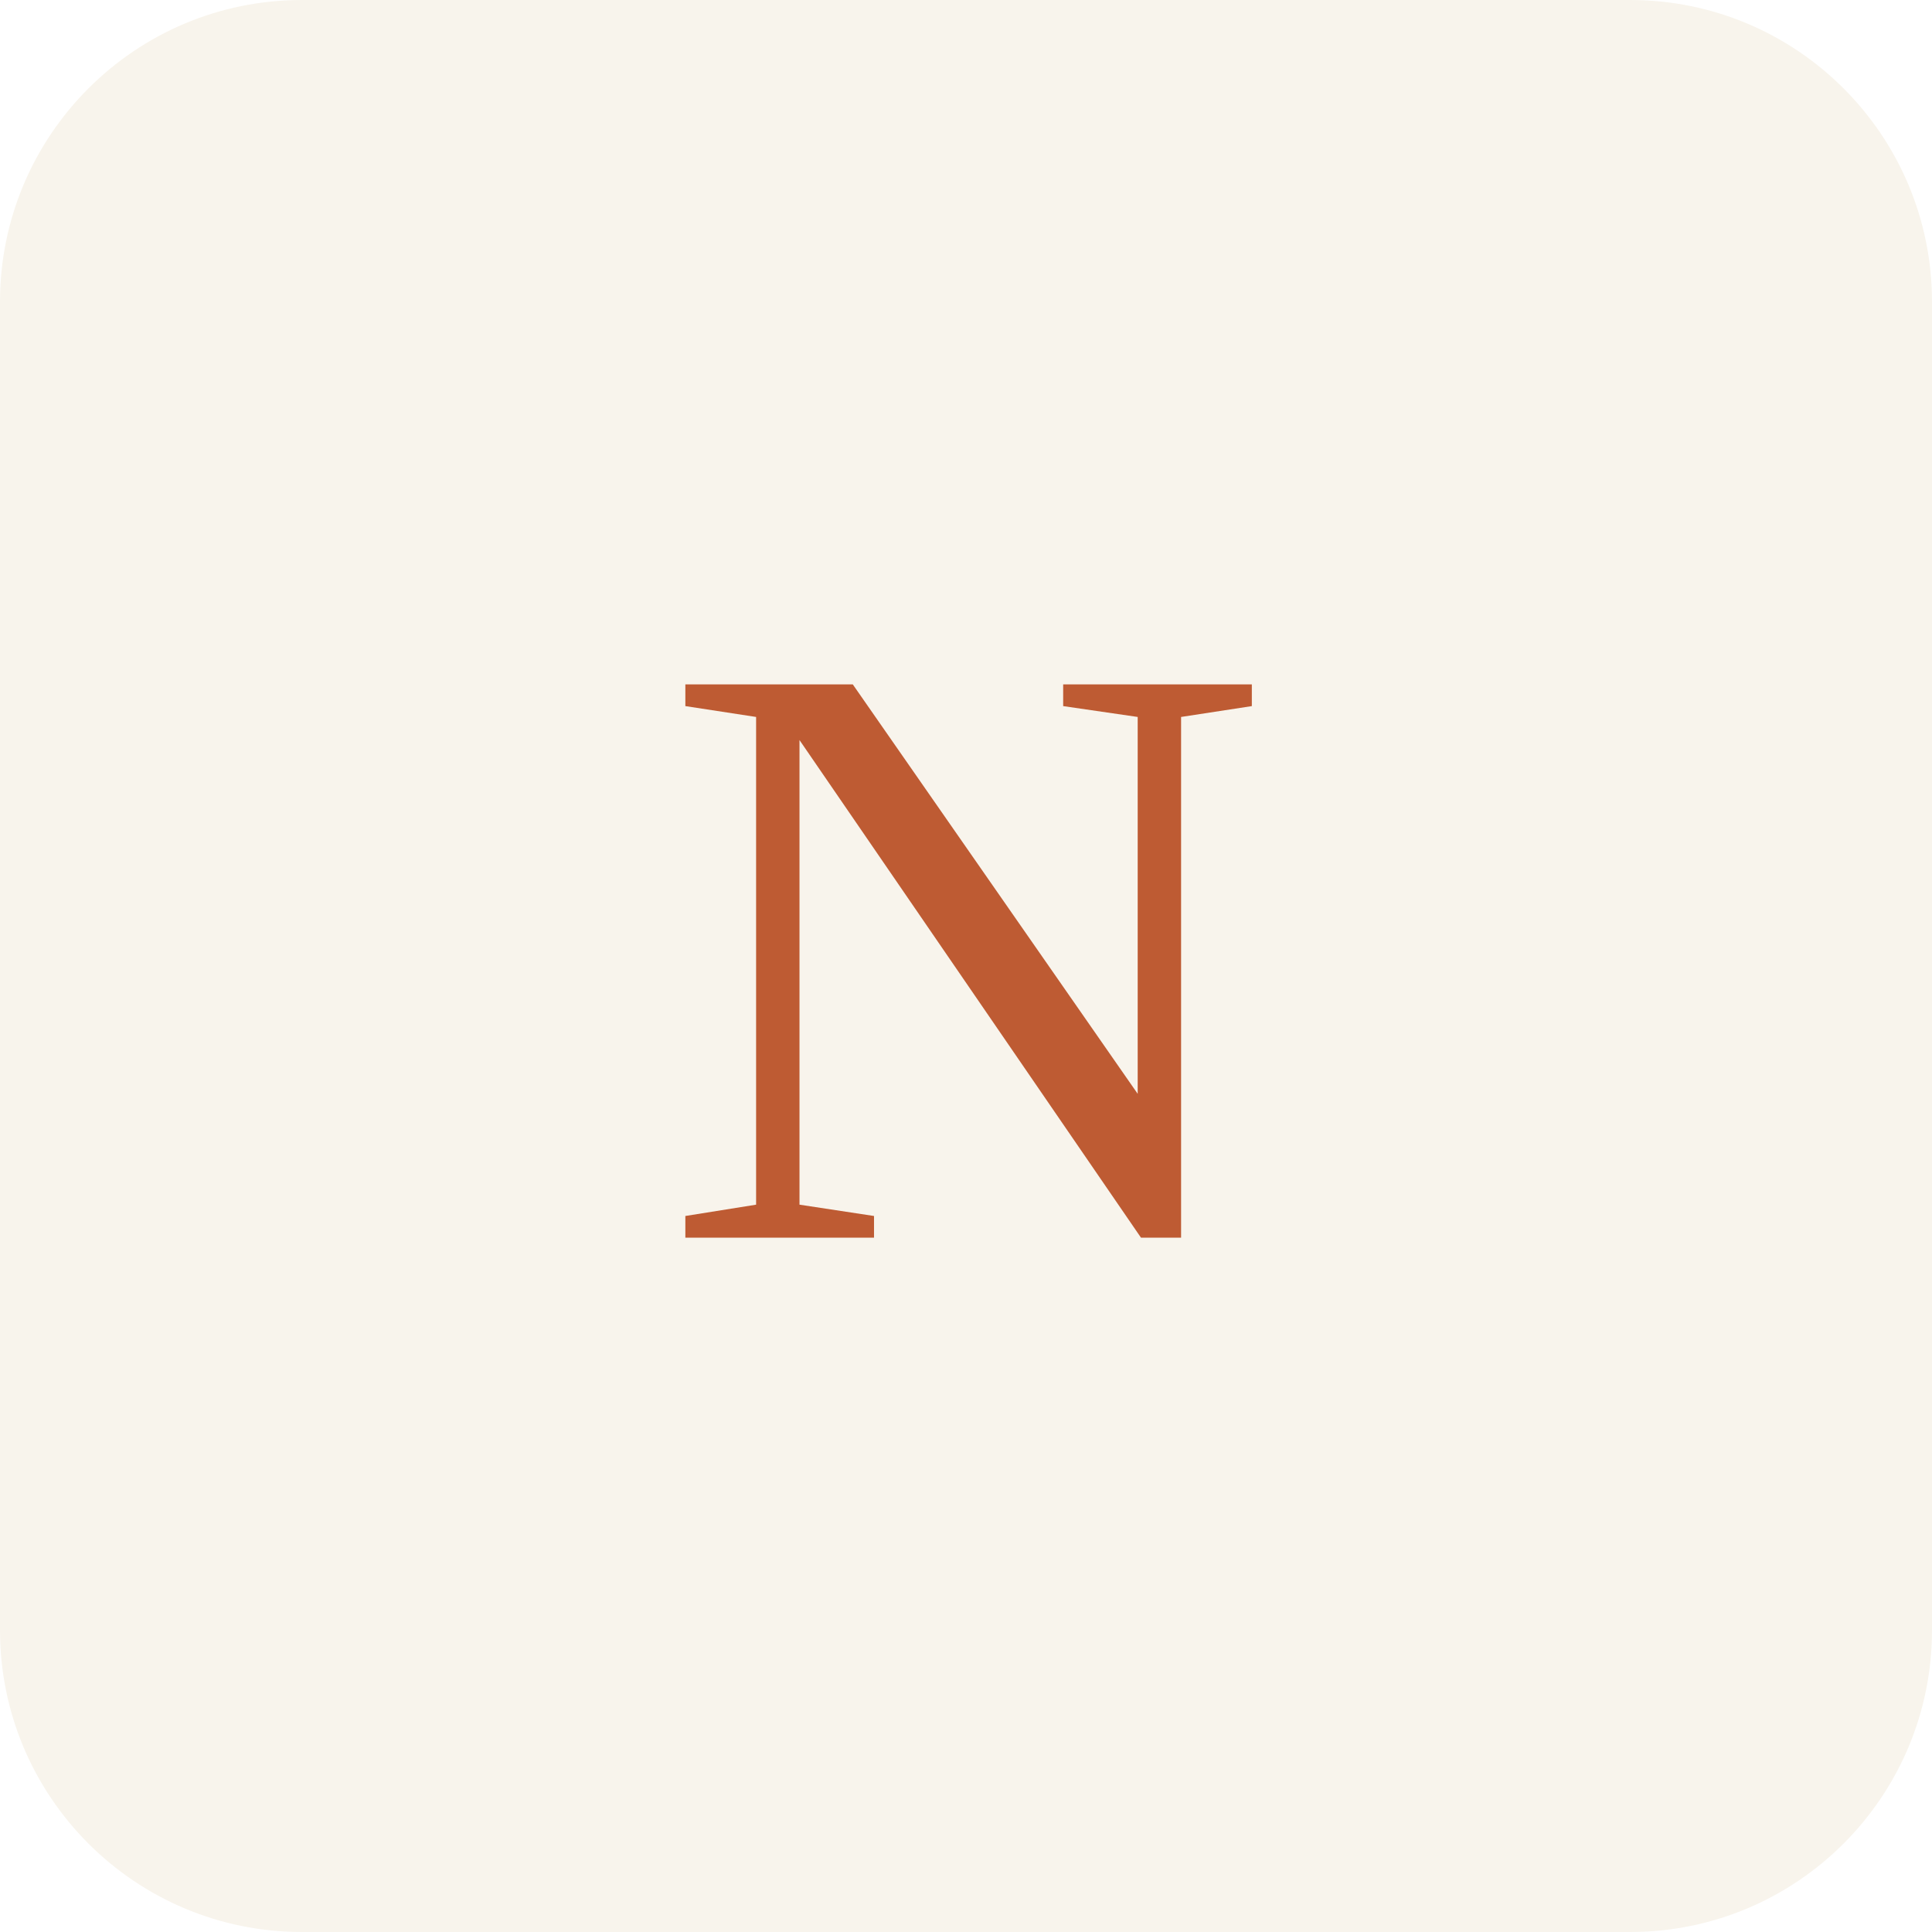
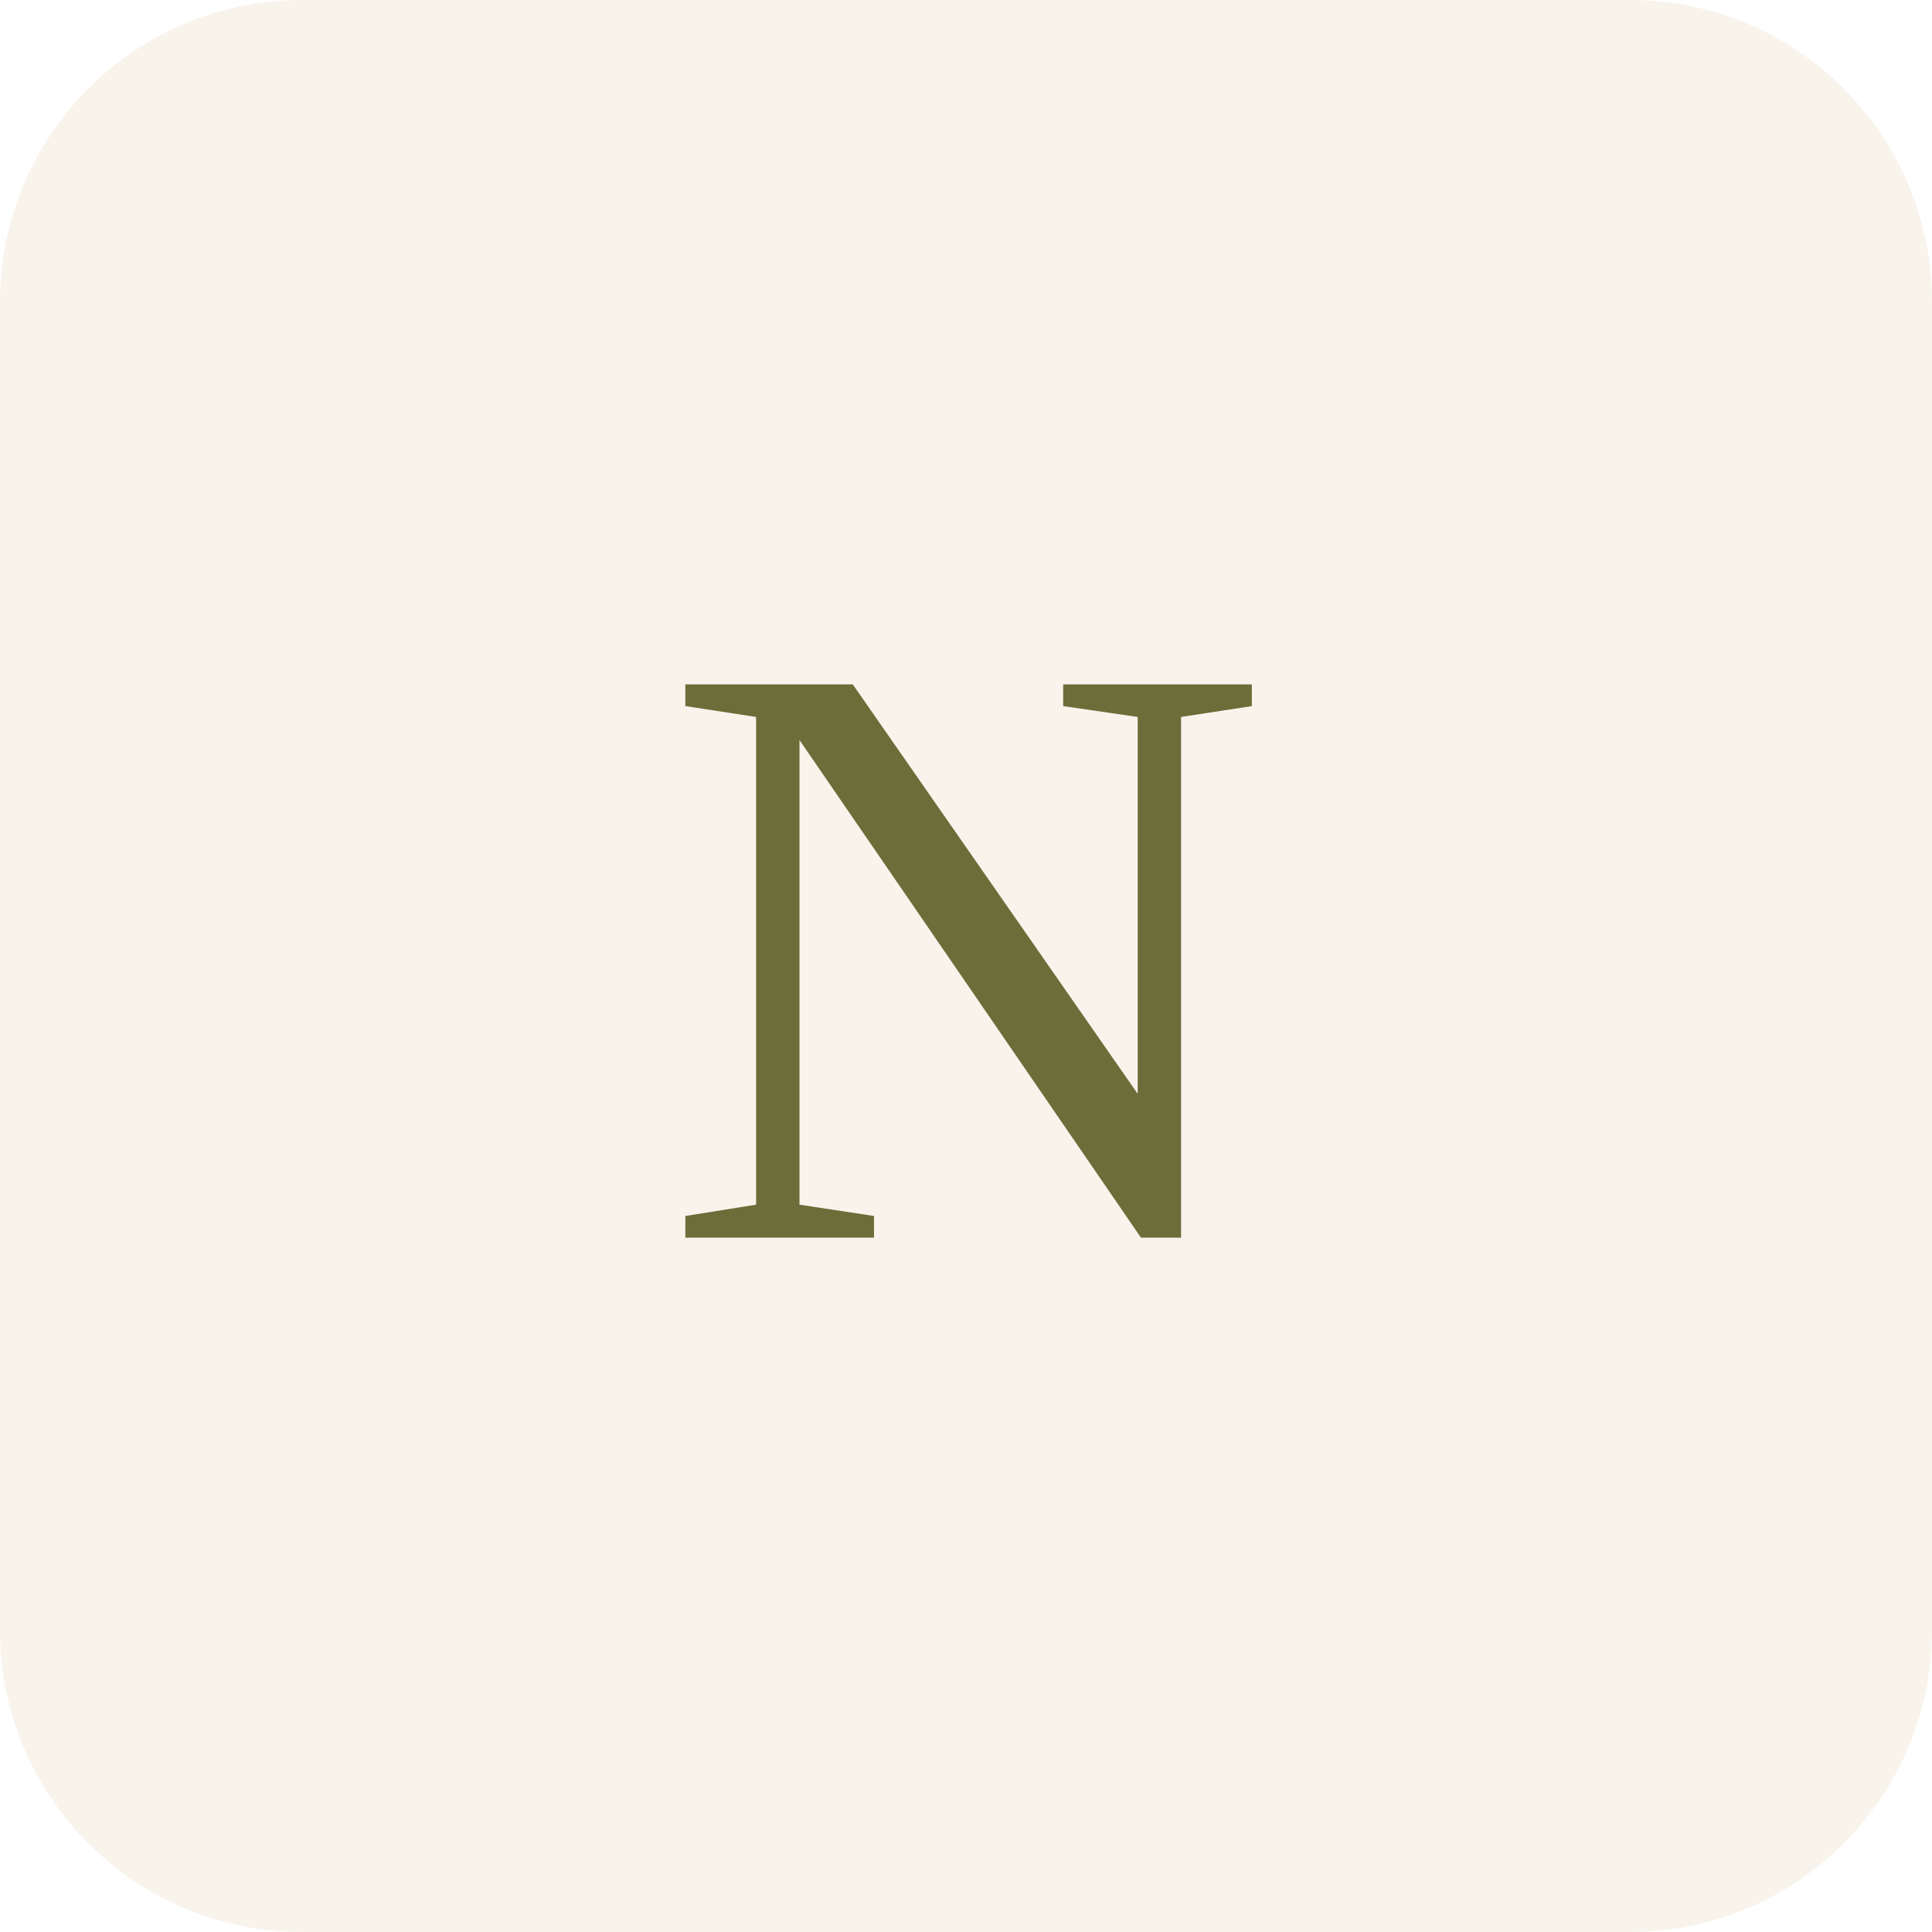
<svg xmlns="http://www.w3.org/2000/svg" width="64" height="64" viewBox="0 0 64 64">
  <rect width="64" height="64" rx="10" fill="#F8F4EC" />
-   <text x="32" y="41" font-family="Georgia, 'Times New Roman', serif" font-size="28" fill="#BE5B33" text-anchor="middle">N</text>
+   <text x="32" y="41" font-family="Georgia, 'Times New Roman', serif" font-size="28" fill="#6B6E39" text-anchor="middle">N</text>
</svg>
